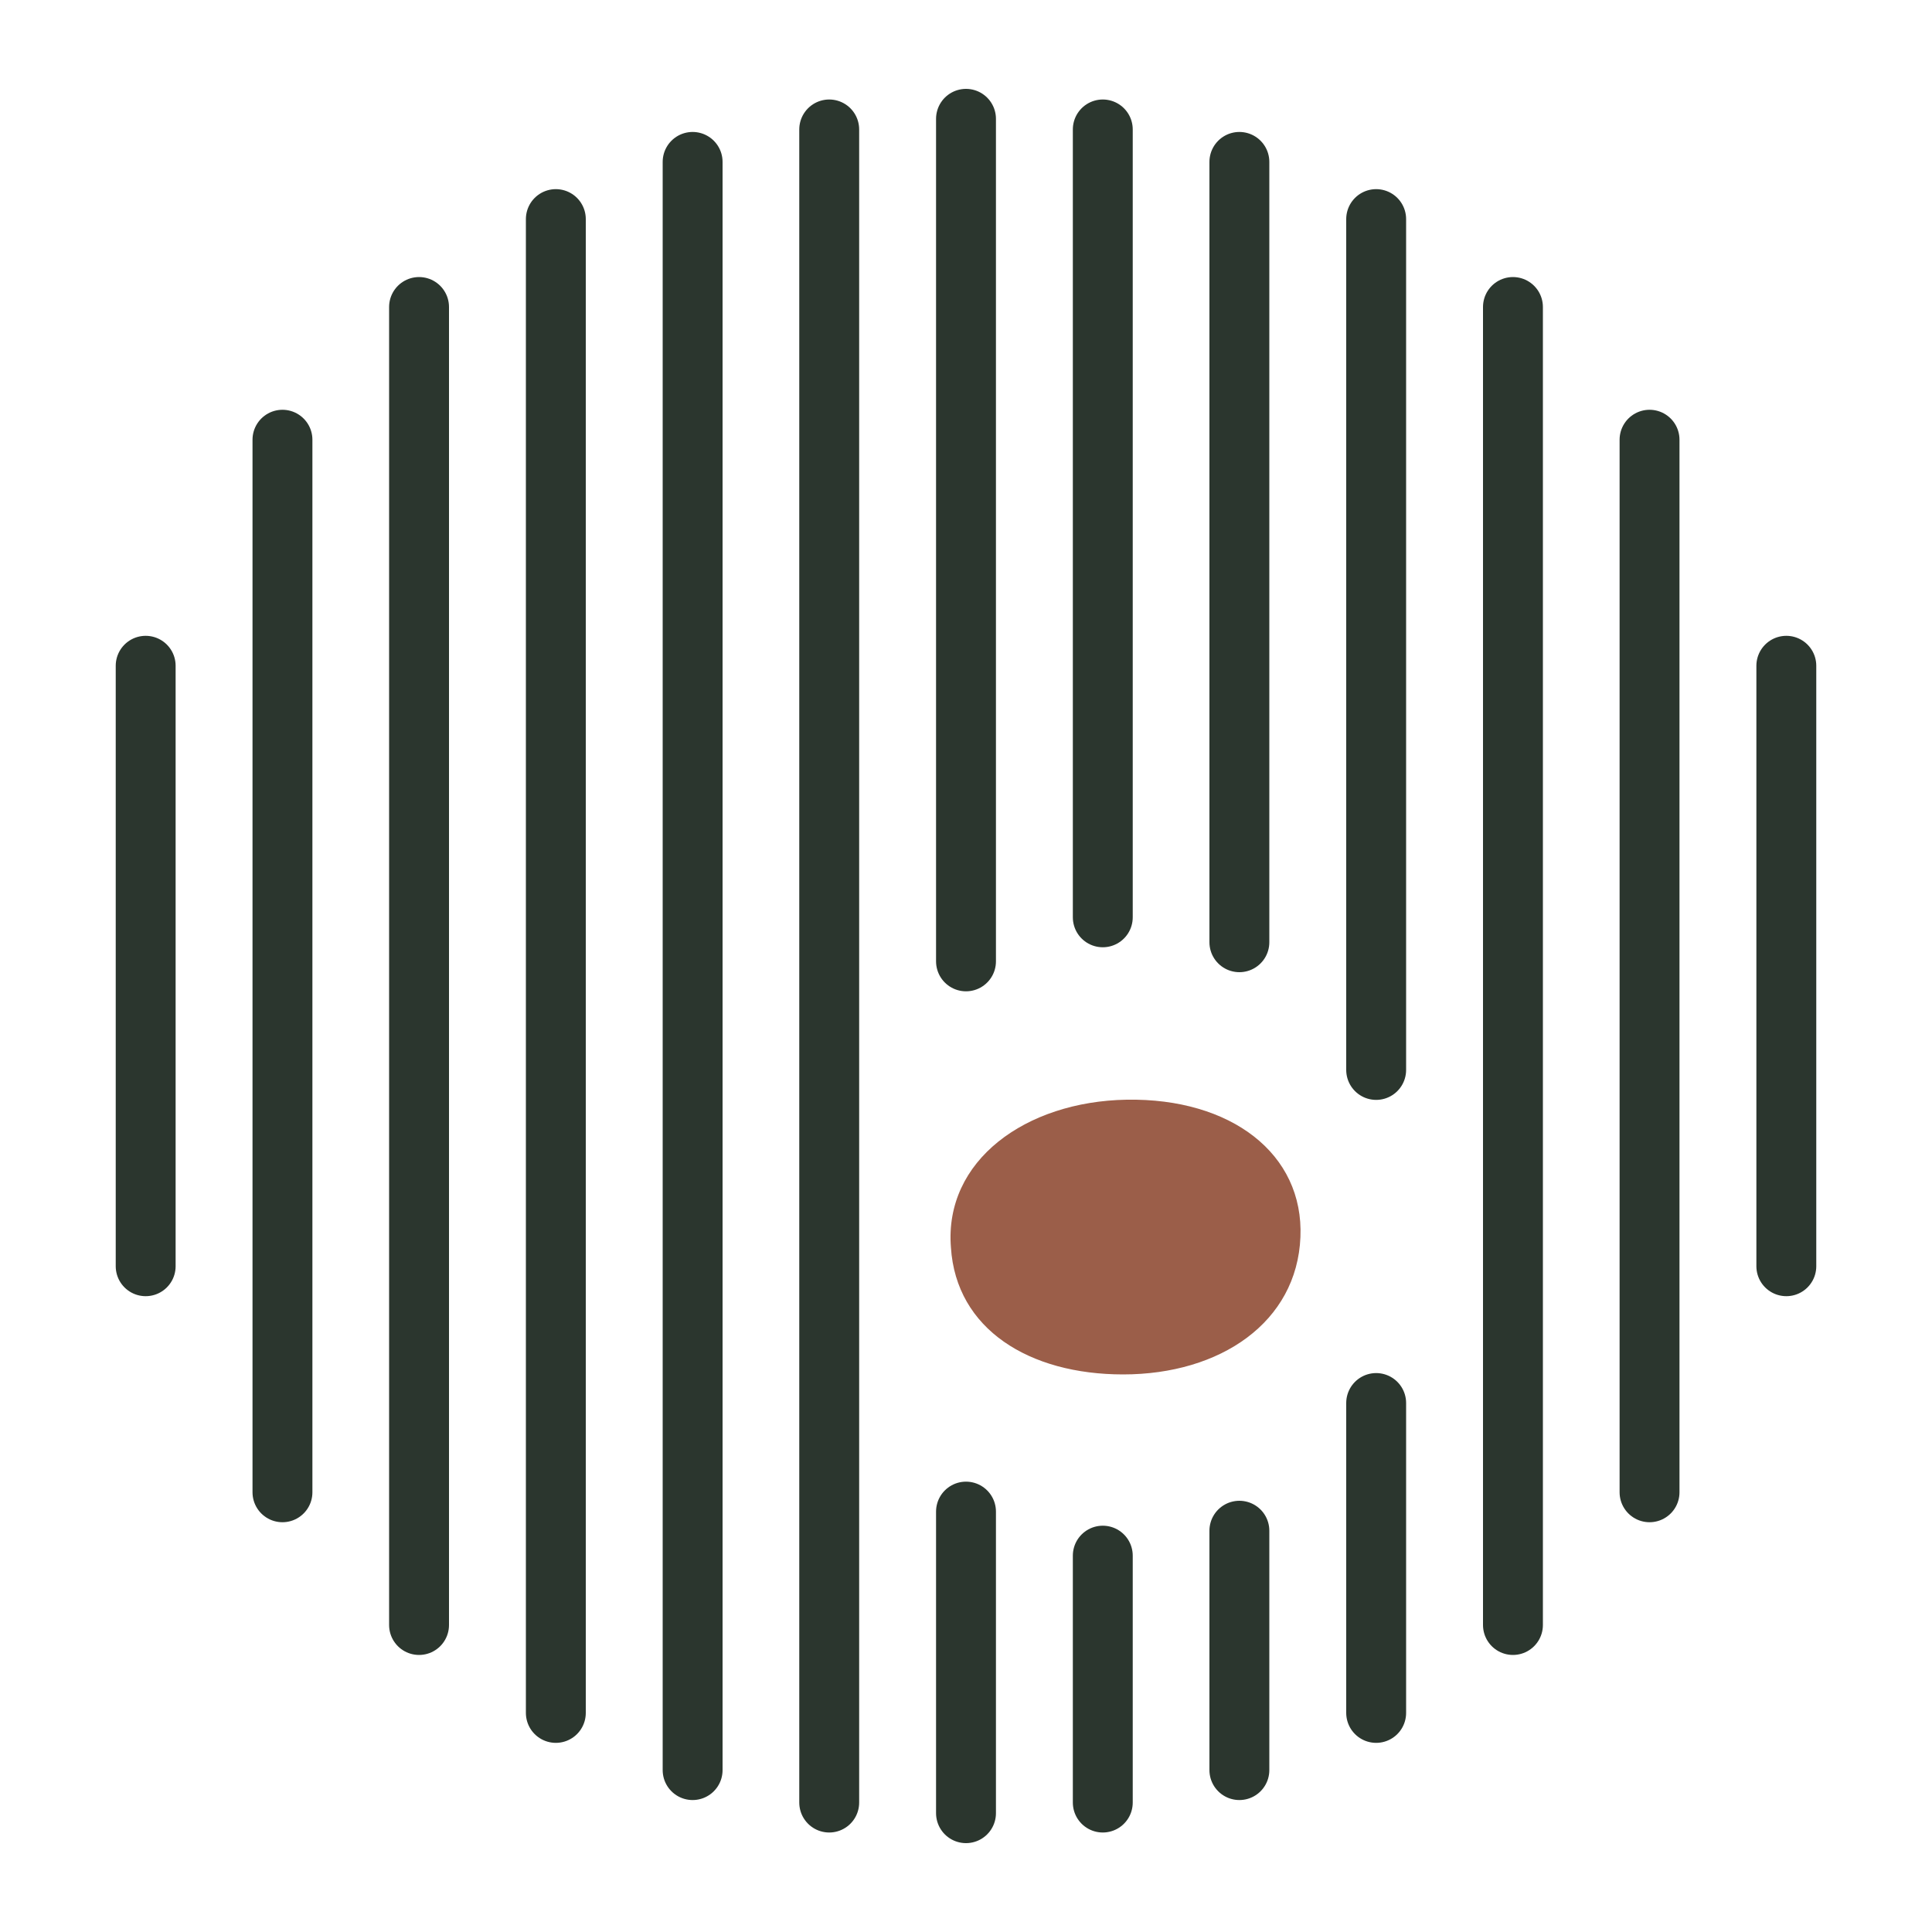
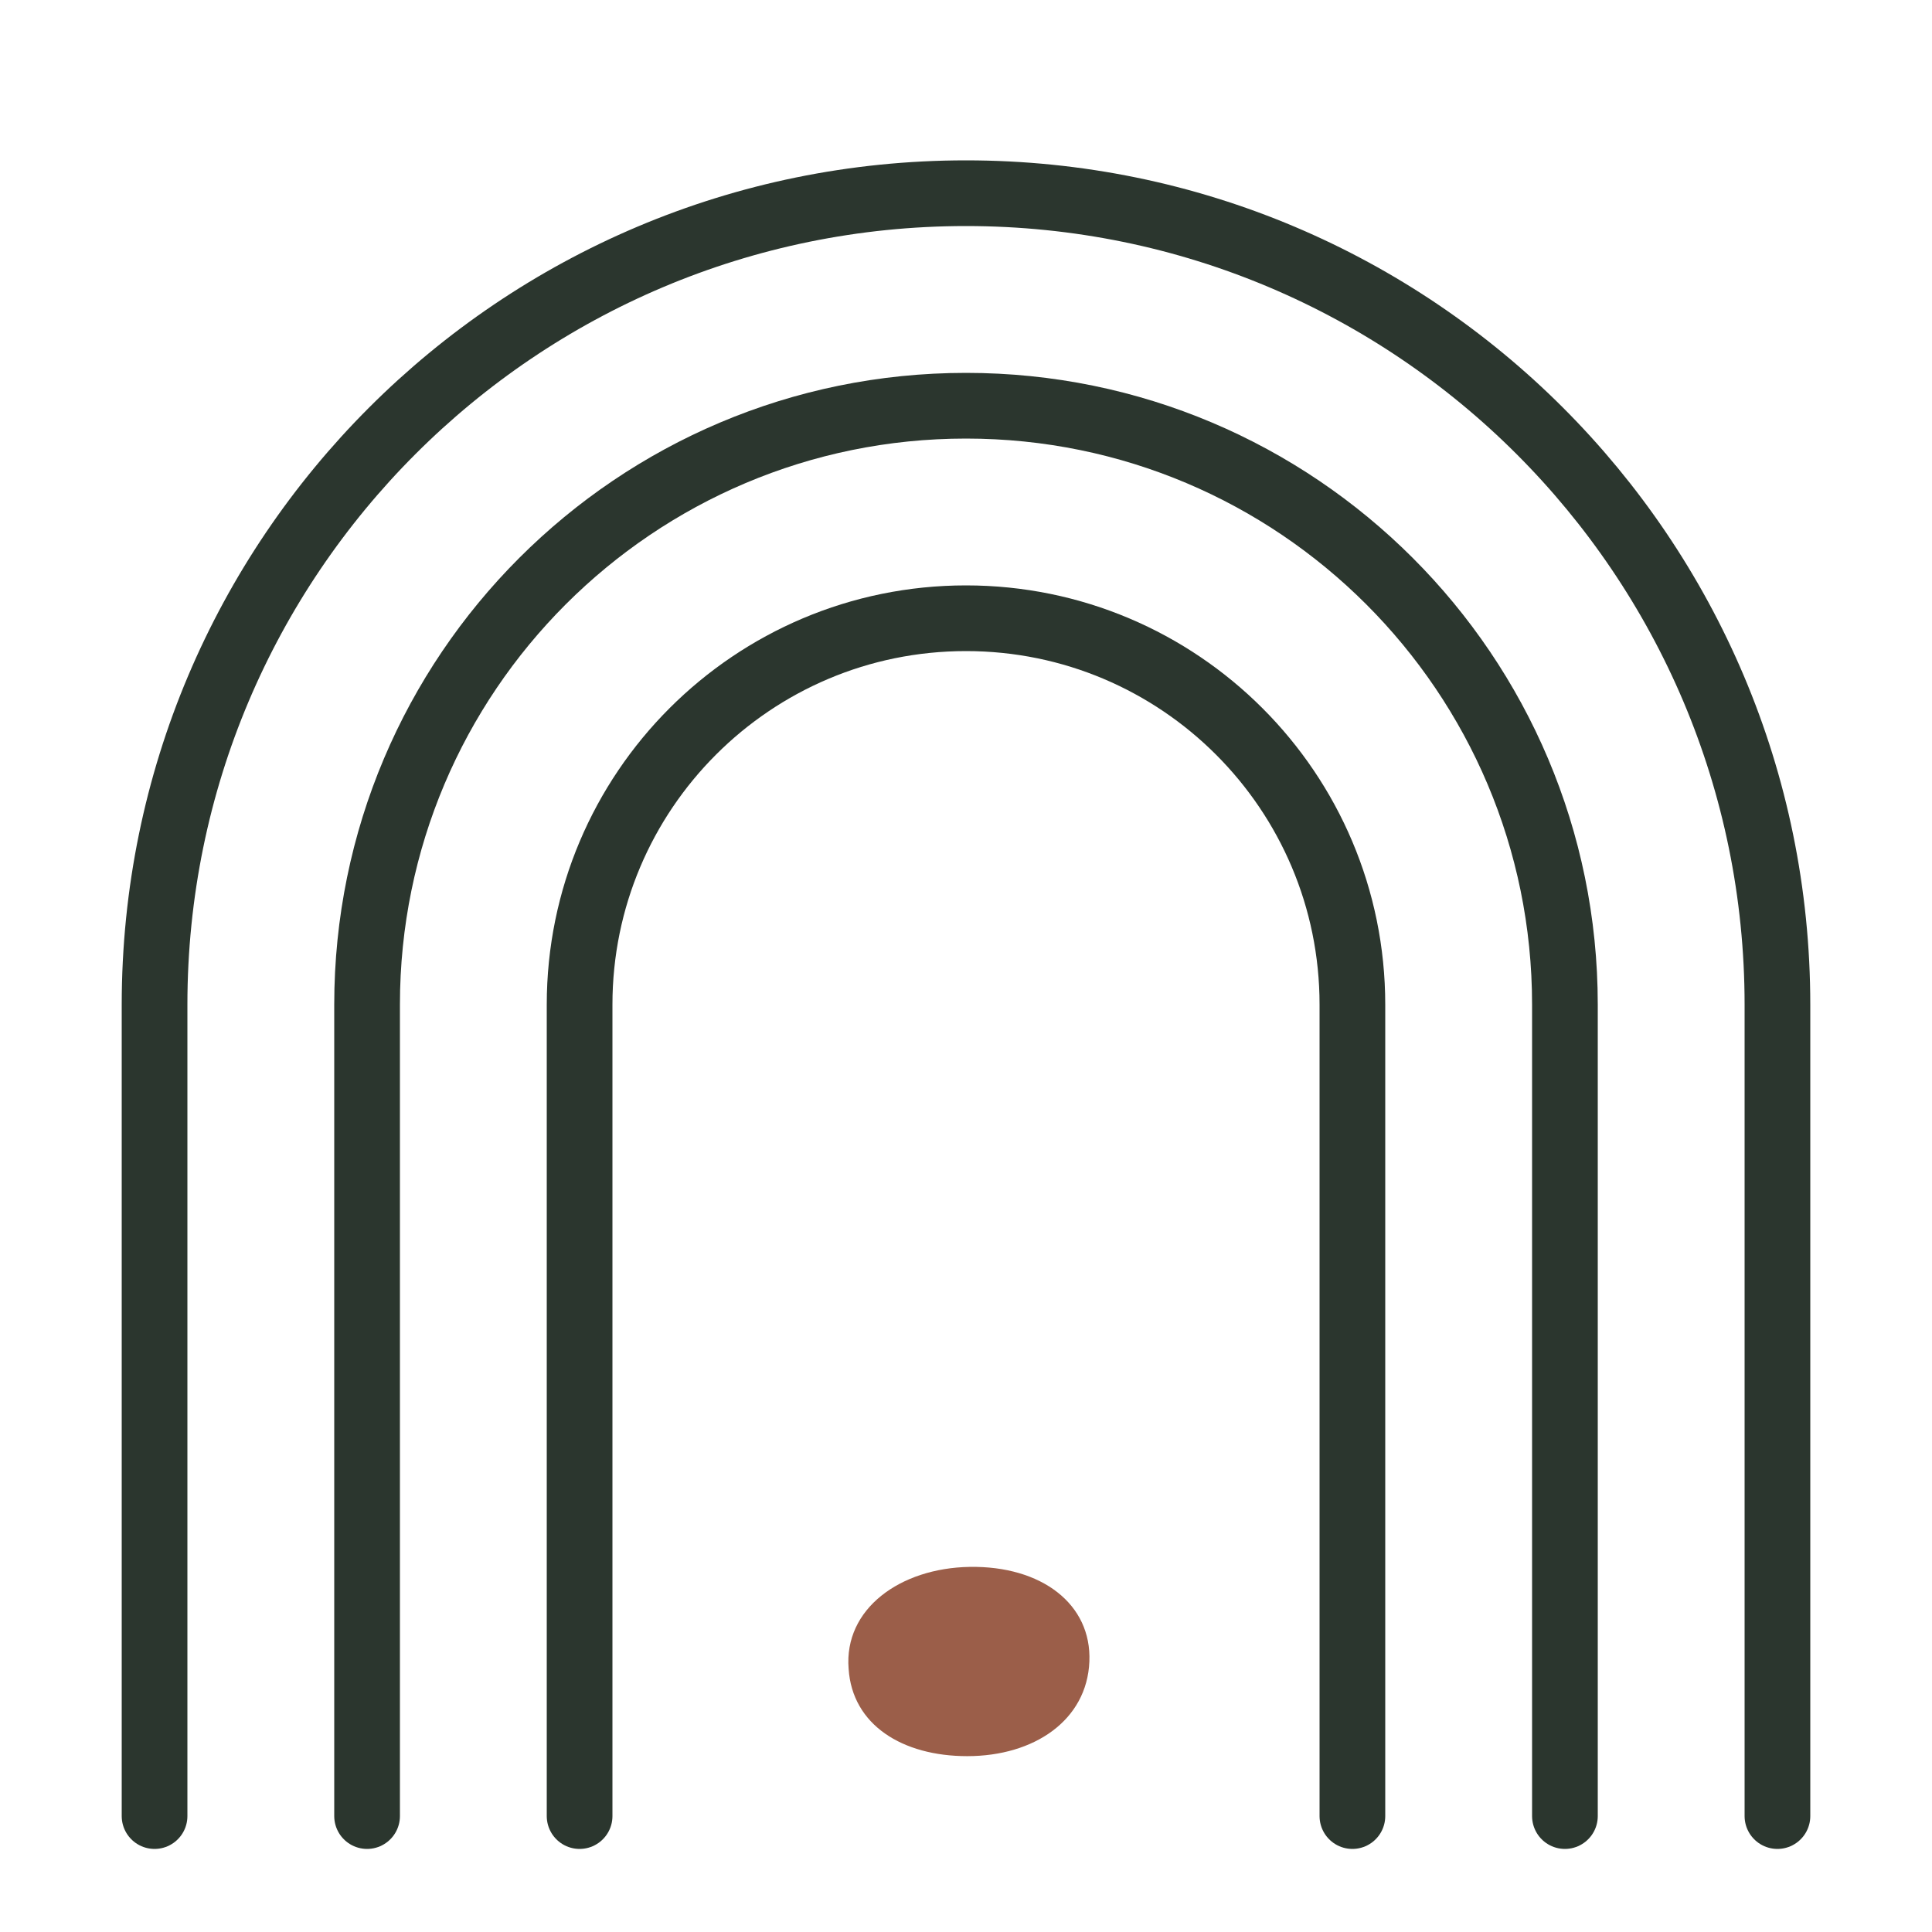
<svg xmlns="http://www.w3.org/2000/svg" viewBox="0 0 100.0 100.0">
-   <g stroke="#2B362E" stroke-width="3.1" stroke-linecap="round">
-     <line x1="7.54" y1="34.46" x2="7.54" y2="65.54" />
-     <line x1="14.62" y1="22.76" x2="14.62" y2="77.24" />
-     <line x1="21.69" y1="15.89" x2="21.69" y2="84.11" />
-     <line x1="28.77" y1="11.34" x2="28.77" y2="88.66" />
-     <line x1="35.85" y1="8.38" x2="35.85" y2="91.62" />
-     <line x1="42.92" y1="6.70" x2="42.92" y2="93.30" />
-     <line x1="50.00" y1="6.15" x2="50.00" y2="49.76" />
-     <line x1="50.00" y1="78.24" x2="50.00" y2="93.85" />
-     <line x1="57.08" y1="6.70" x2="57.08" y2="47.48" />
-     <line x1="57.08" y1="80.52" x2="57.08" y2="93.30" />
-     <line x1="64.15" y1="8.38" x2="64.15" y2="48.77" />
-     <line x1="64.15" y1="79.23" x2="64.15" y2="91.62" />
-     <line x1="71.23" y1="11.34" x2="71.23" y2="55.38" />
-     <line x1="71.23" y1="72.62" x2="71.23" y2="88.66" />
-     <line x1="78.31" y1="15.89" x2="78.31" y2="84.11" />
-     <line x1="85.38" y1="22.76" x2="85.38" y2="77.24" />
-     <line x1="92.46" y1="34.46" x2="92.46" y2="65.54" />
+   <g fill="none" stroke="#2B362E" stroke-width="3.4" stroke-linecap="round">
+     <path d="M8 94V52A42 42 0 0 1 92 52V94" />
+     <path d="M19 94V52A31 31 0 0 1 81 52V94" />
+     <path d="M30 94V52A20 20 0 0 1 70 52V94" />
  </g>
-   <path fill="#9B5E49" transform="translate(8 4) scale(.9) translate(5.6 6.7)" d="M40.2 60.6c-.4-5 4.3-8.4 10.1-8.5 6-.1 10.2 3.1 10 7.9-.2 4.9-4.6 7.9-10.2 7.9-5.4 0-9.6-2.6-9.9-7.3Z" />
+   <path fill="#9B5E49" transform="translate(50 86) scale(.62)" d="M-9.8 .6c-.4-5 4.3-8.4 10.1-8.5 6-.1 10.2 3.1 10 7.9-.2 4.9-4.6 7.9-10.2 7.9-5.4 0-9.6-2.6-9.9-7.3Z" />
</svg>
